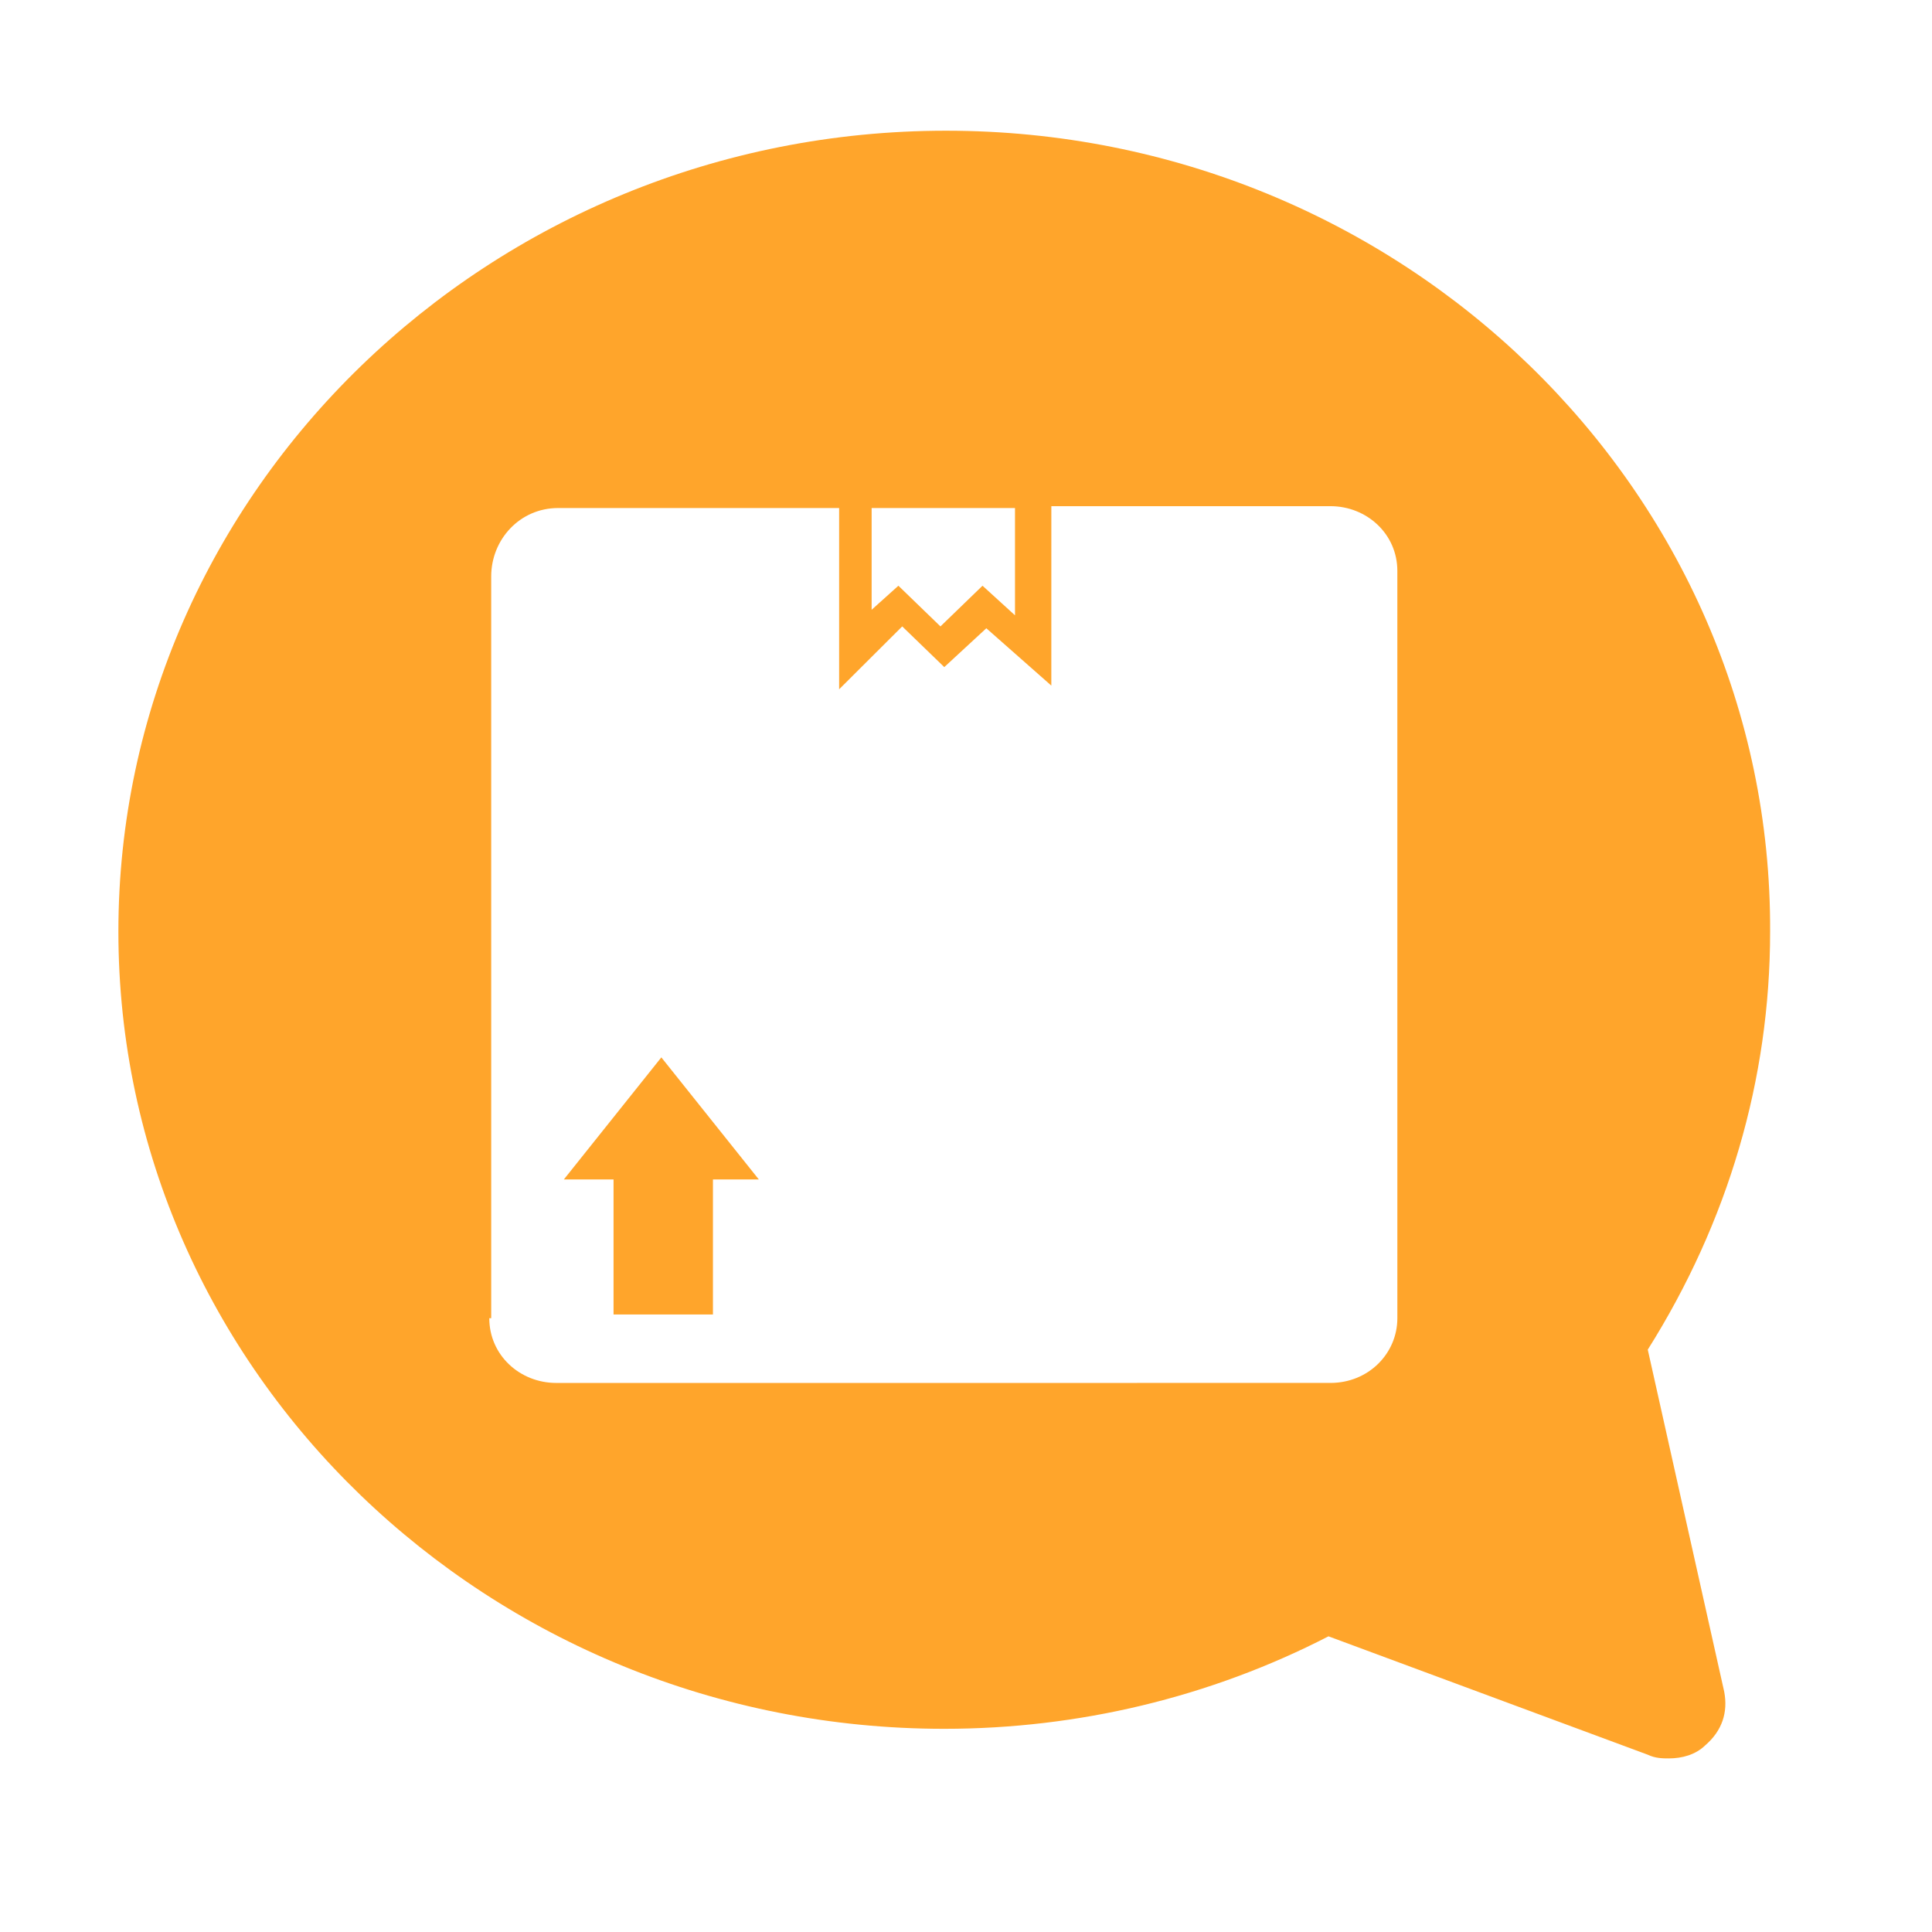
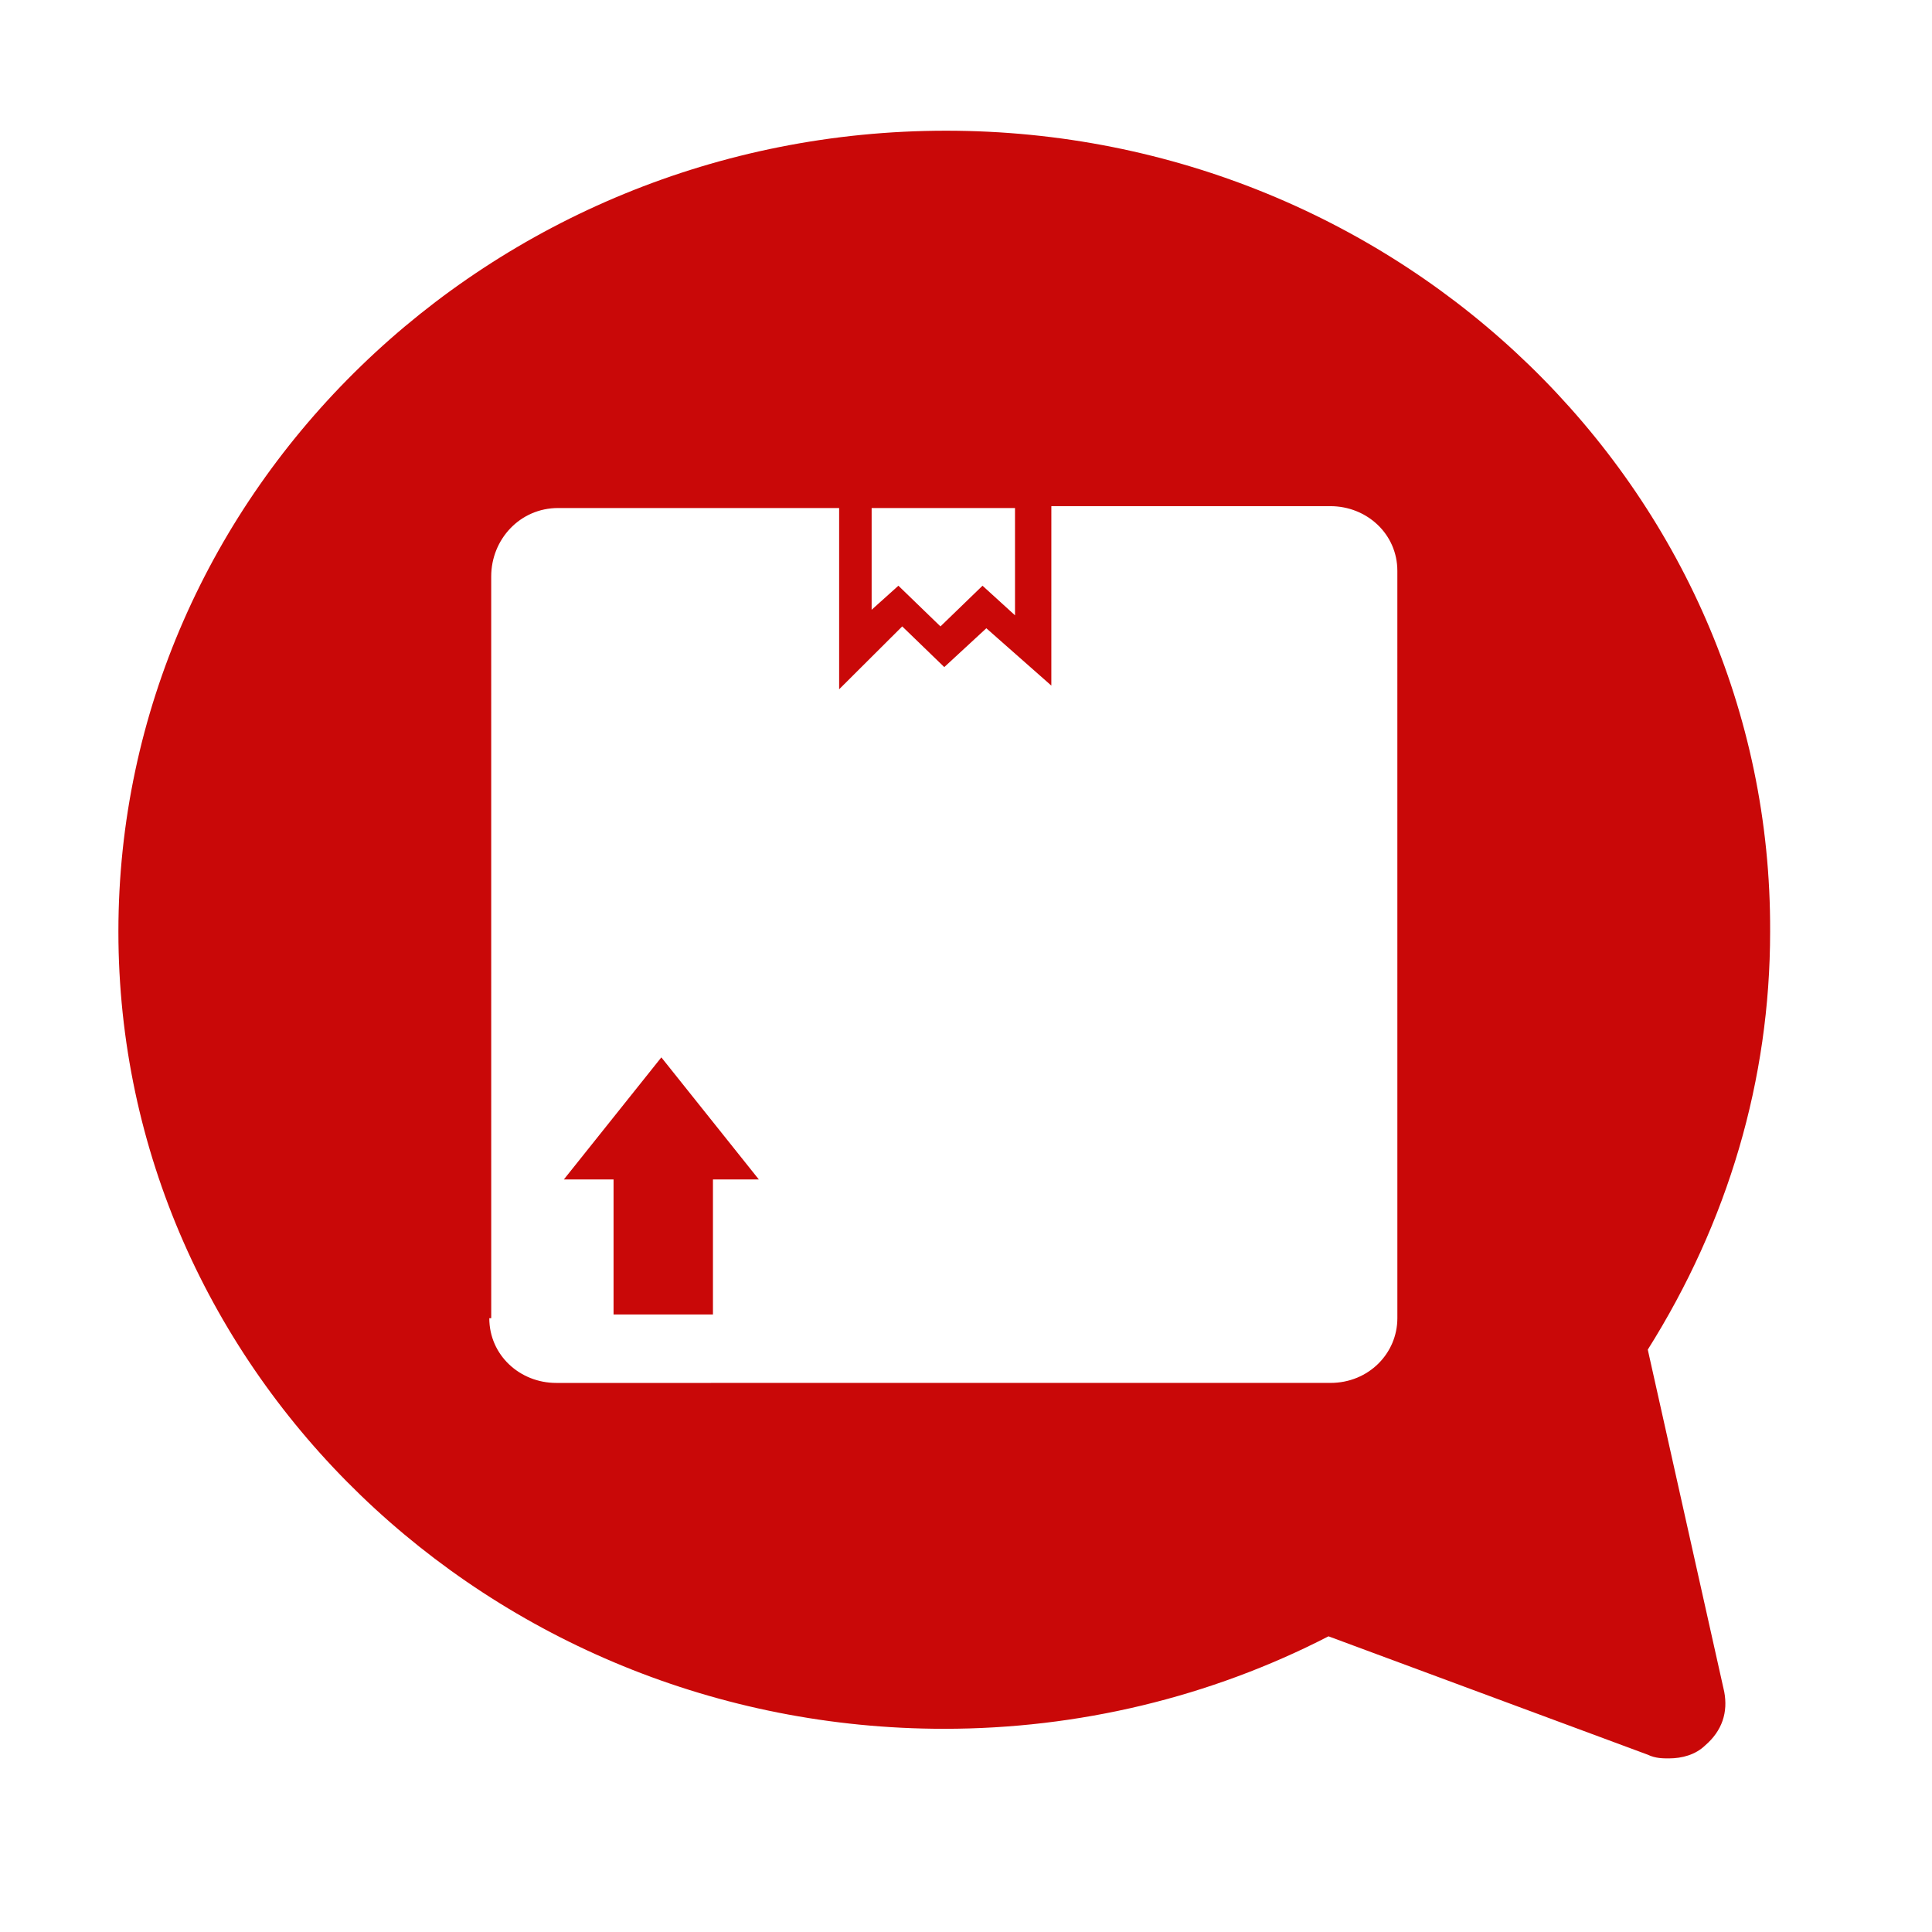
<svg xmlns="http://www.w3.org/2000/svg" width="100%" height="100%" viewBox="0 0 1600 1600" version="1.1" xml:space="preserve" style="fill-rule:evenodd;clip-rule:evenodd;stroke-linejoin:round;stroke-miterlimit:2;">
-   <g transform="matrix(2.66667,0,0,2.66667,0,0)">
-     <g transform="matrix(-1.06017,0,0,1.02576,1869.86,-1184.74)">
+   <g transform="matrix(-2.82712,0,0,2.73536,4986.3,-3159.31)">
+     <g>
      <g transform="matrix(1,0,0,1,1137.13,1160.96)">
-         <path d="M404.32,351.12L417.761,351.12L417.761,391.999L446.878,391.999L446.878,351.12L461.437,351.12L432.878,314.159L404.32,351.12Z" style="fill:rgb(255,165,43);fill-rule:nonzero;" />
+         <path d="M404.32,351.12L417.761,351.12L417.761,391.999L446.878,391.999L446.878,351.12L461.437,351.12L432.878,314.159L404.32,351.12Z" style="fill:rgb(201,8,8);fill-rule:nonzero;" />
      </g>
      <g transform="matrix(1,0,0,1,1137.13,1160.96)">
-         <path d="M349.44,33.602C216.16,33.602 107.52,142.242 108.08,276.082C108.08,320.883 120.4,364.004 143.92,402.642L121.522,506.242C120.401,512.402 122.081,518.004 127.124,522.48C129.924,525.281 133.842,526.402 137.765,526.402C139.444,526.402 141.687,526.402 143.925,525.281L237.445,489.441C272.164,507.921 310.804,517.441 350.005,517.441C483.285,517.441 591.925,409.361 591.925,276.081C591.925,142.801 483.285,33.601 349.445,33.601L349.44,33.602ZM328.717,147.842L371.276,147.842L371.276,178.643L363.436,171.362L351.116,183.682L338.796,171.362L329.277,180.323L329.281,147.843L328.717,147.842ZM483.277,393.122C483.277,404.321 474.316,412.724 463.675,412.724L236.875,412.72C225.676,412.72 217.273,403.759 217.273,393.118L217.277,166.878C217.277,155.679 226.238,147.276 236.879,147.276L316.395,147.28L318.633,147.28L318.637,201.6L337.676,184.241L349.996,195.999L362.316,183.679L380.796,202.718L380.796,147.839L463.116,147.839C474.315,147.839 482.718,157.358 482.718,168.558L482.714,393.118L483.277,393.122Z" style="fill:rgb(255,165,43);fill-rule:nonzero;" />
+         <path d="M349.44,33.602C216.16,33.602 107.52,142.242 108.08,276.082C108.08,320.883 120.4,364.004 143.92,402.642L121.522,506.242C120.401,512.402 122.081,518.004 127.124,522.48C129.924,525.281 133.842,526.402 137.765,526.402C139.444,526.402 141.687,526.402 143.925,525.281L237.445,489.441C272.164,507.921 310.804,517.441 350.005,517.441C483.285,517.441 591.925,409.361 591.925,276.081C591.925,142.801 483.285,33.601 349.445,33.601L349.44,33.602ZM328.717,147.842L371.276,147.842L371.276,178.643L363.436,171.362L351.116,183.682L338.796,171.362L329.277,180.323L329.281,147.843L328.717,147.842ZM483.277,393.122C483.277,404.321 474.316,412.724 463.675,412.724L236.875,412.72C225.676,412.72 217.273,403.759 217.273,393.118L217.277,166.878C217.277,155.679 226.238,147.276 236.879,147.276L316.395,147.28L318.633,147.28L318.637,201.6L337.676,184.241L349.996,195.999L362.316,183.679L380.796,202.718L380.796,147.839L463.116,147.839C474.315,147.839 482.718,157.358 482.718,168.558L482.714,393.118L483.277,393.122Z" style="fill:rgb(201,8,8);fill-rule:nonzero;" />
      </g>
    </g>
  </g>
</svg>
